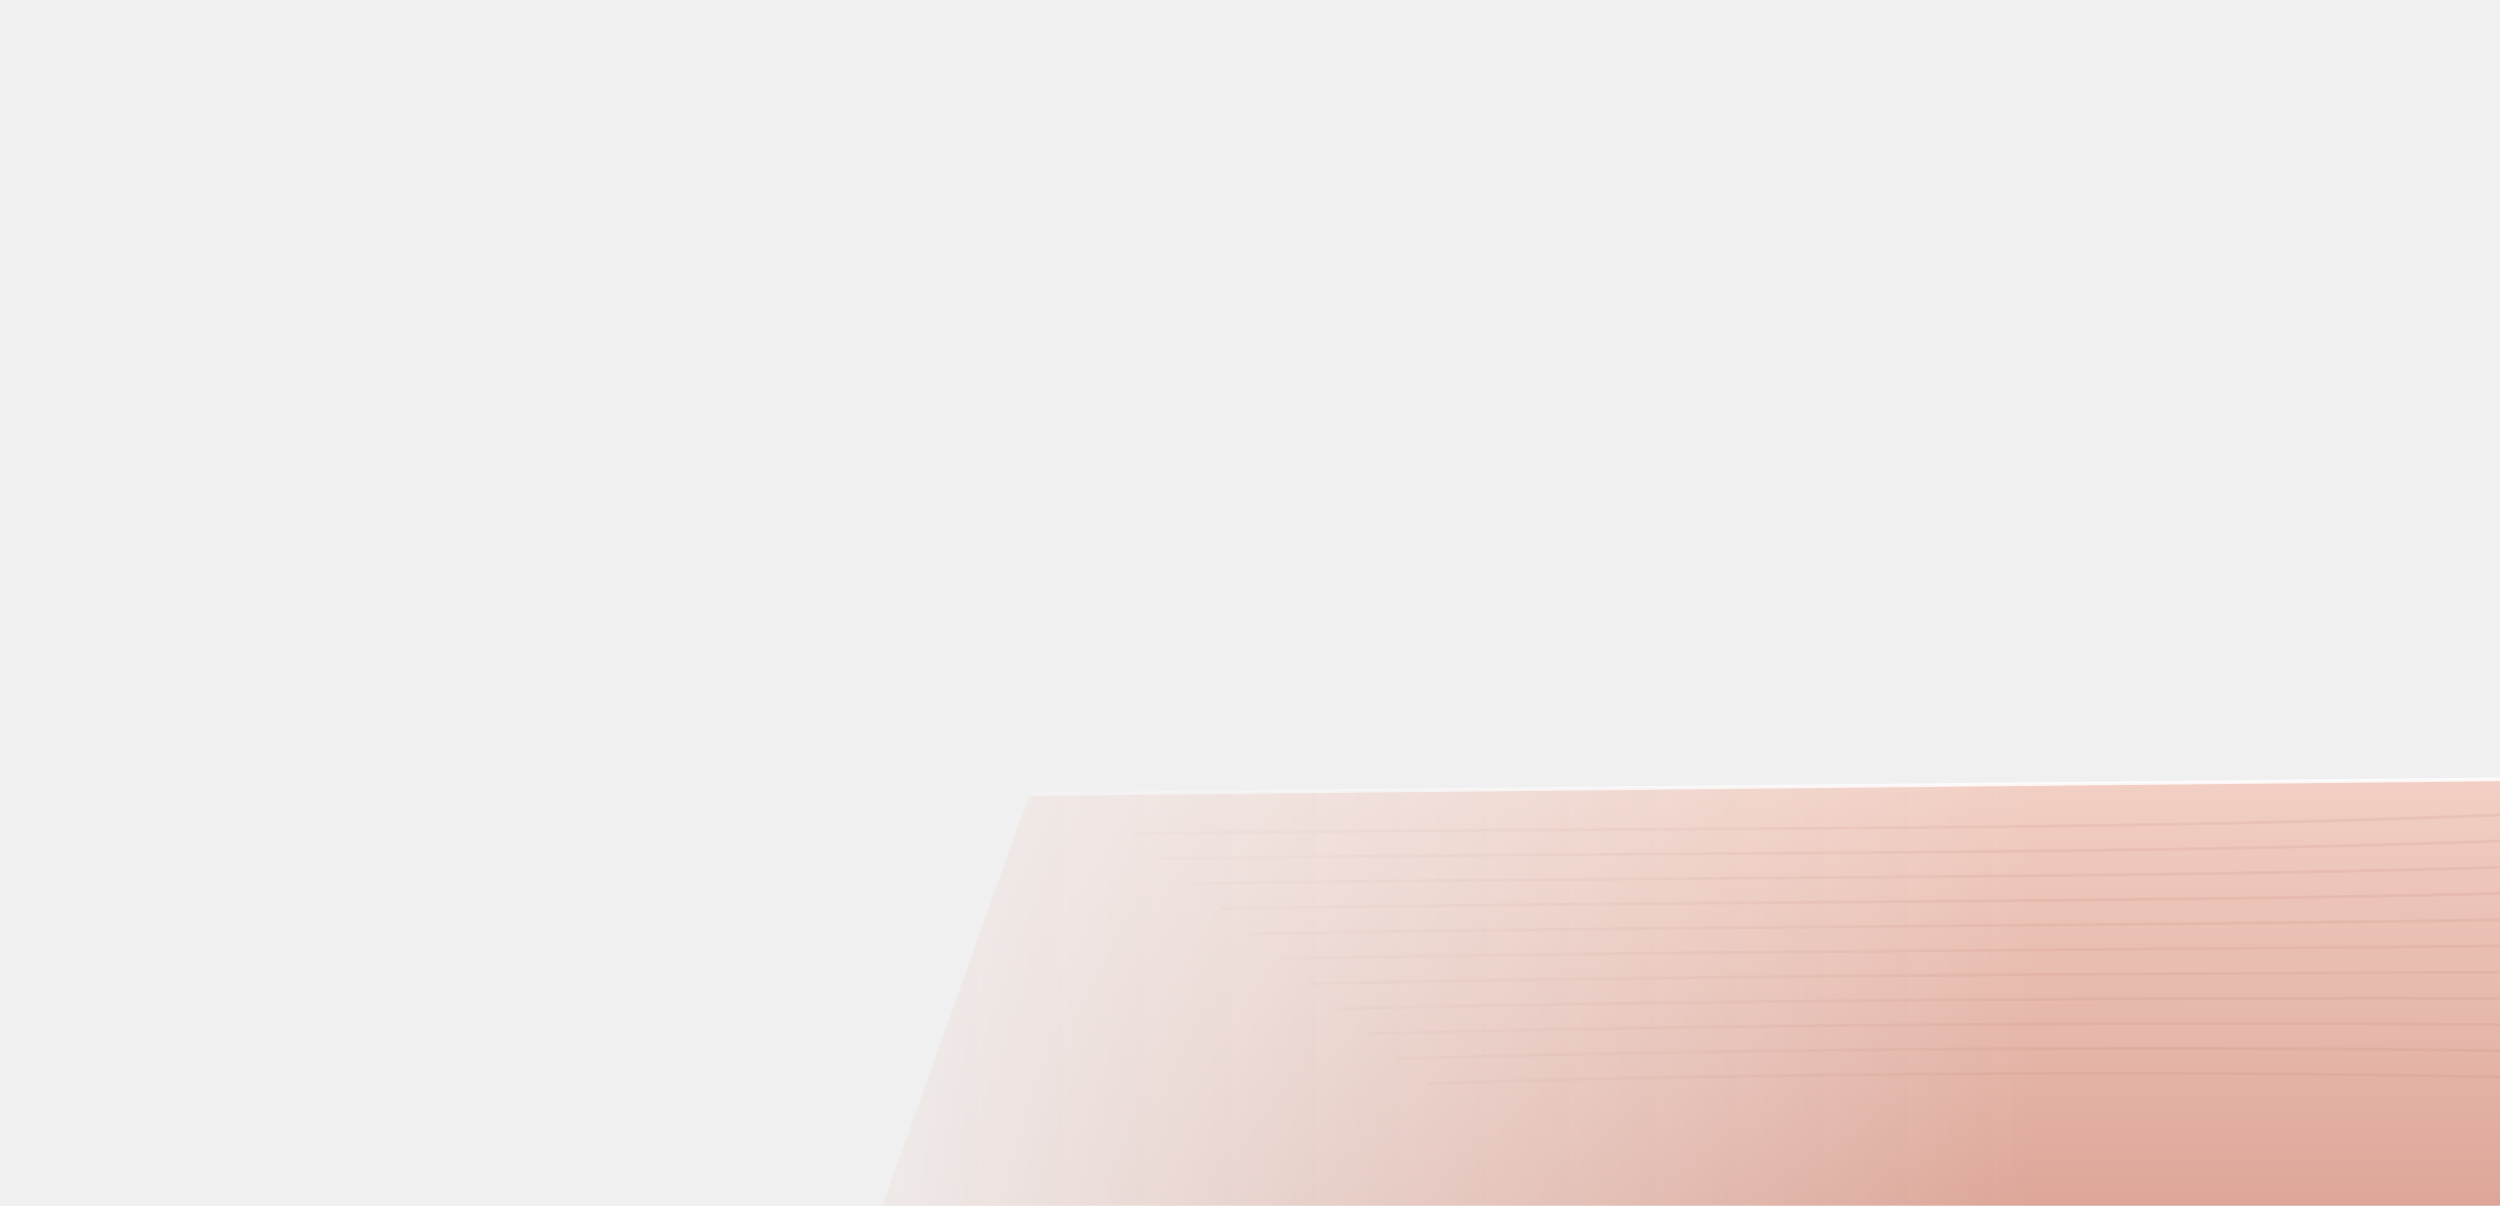
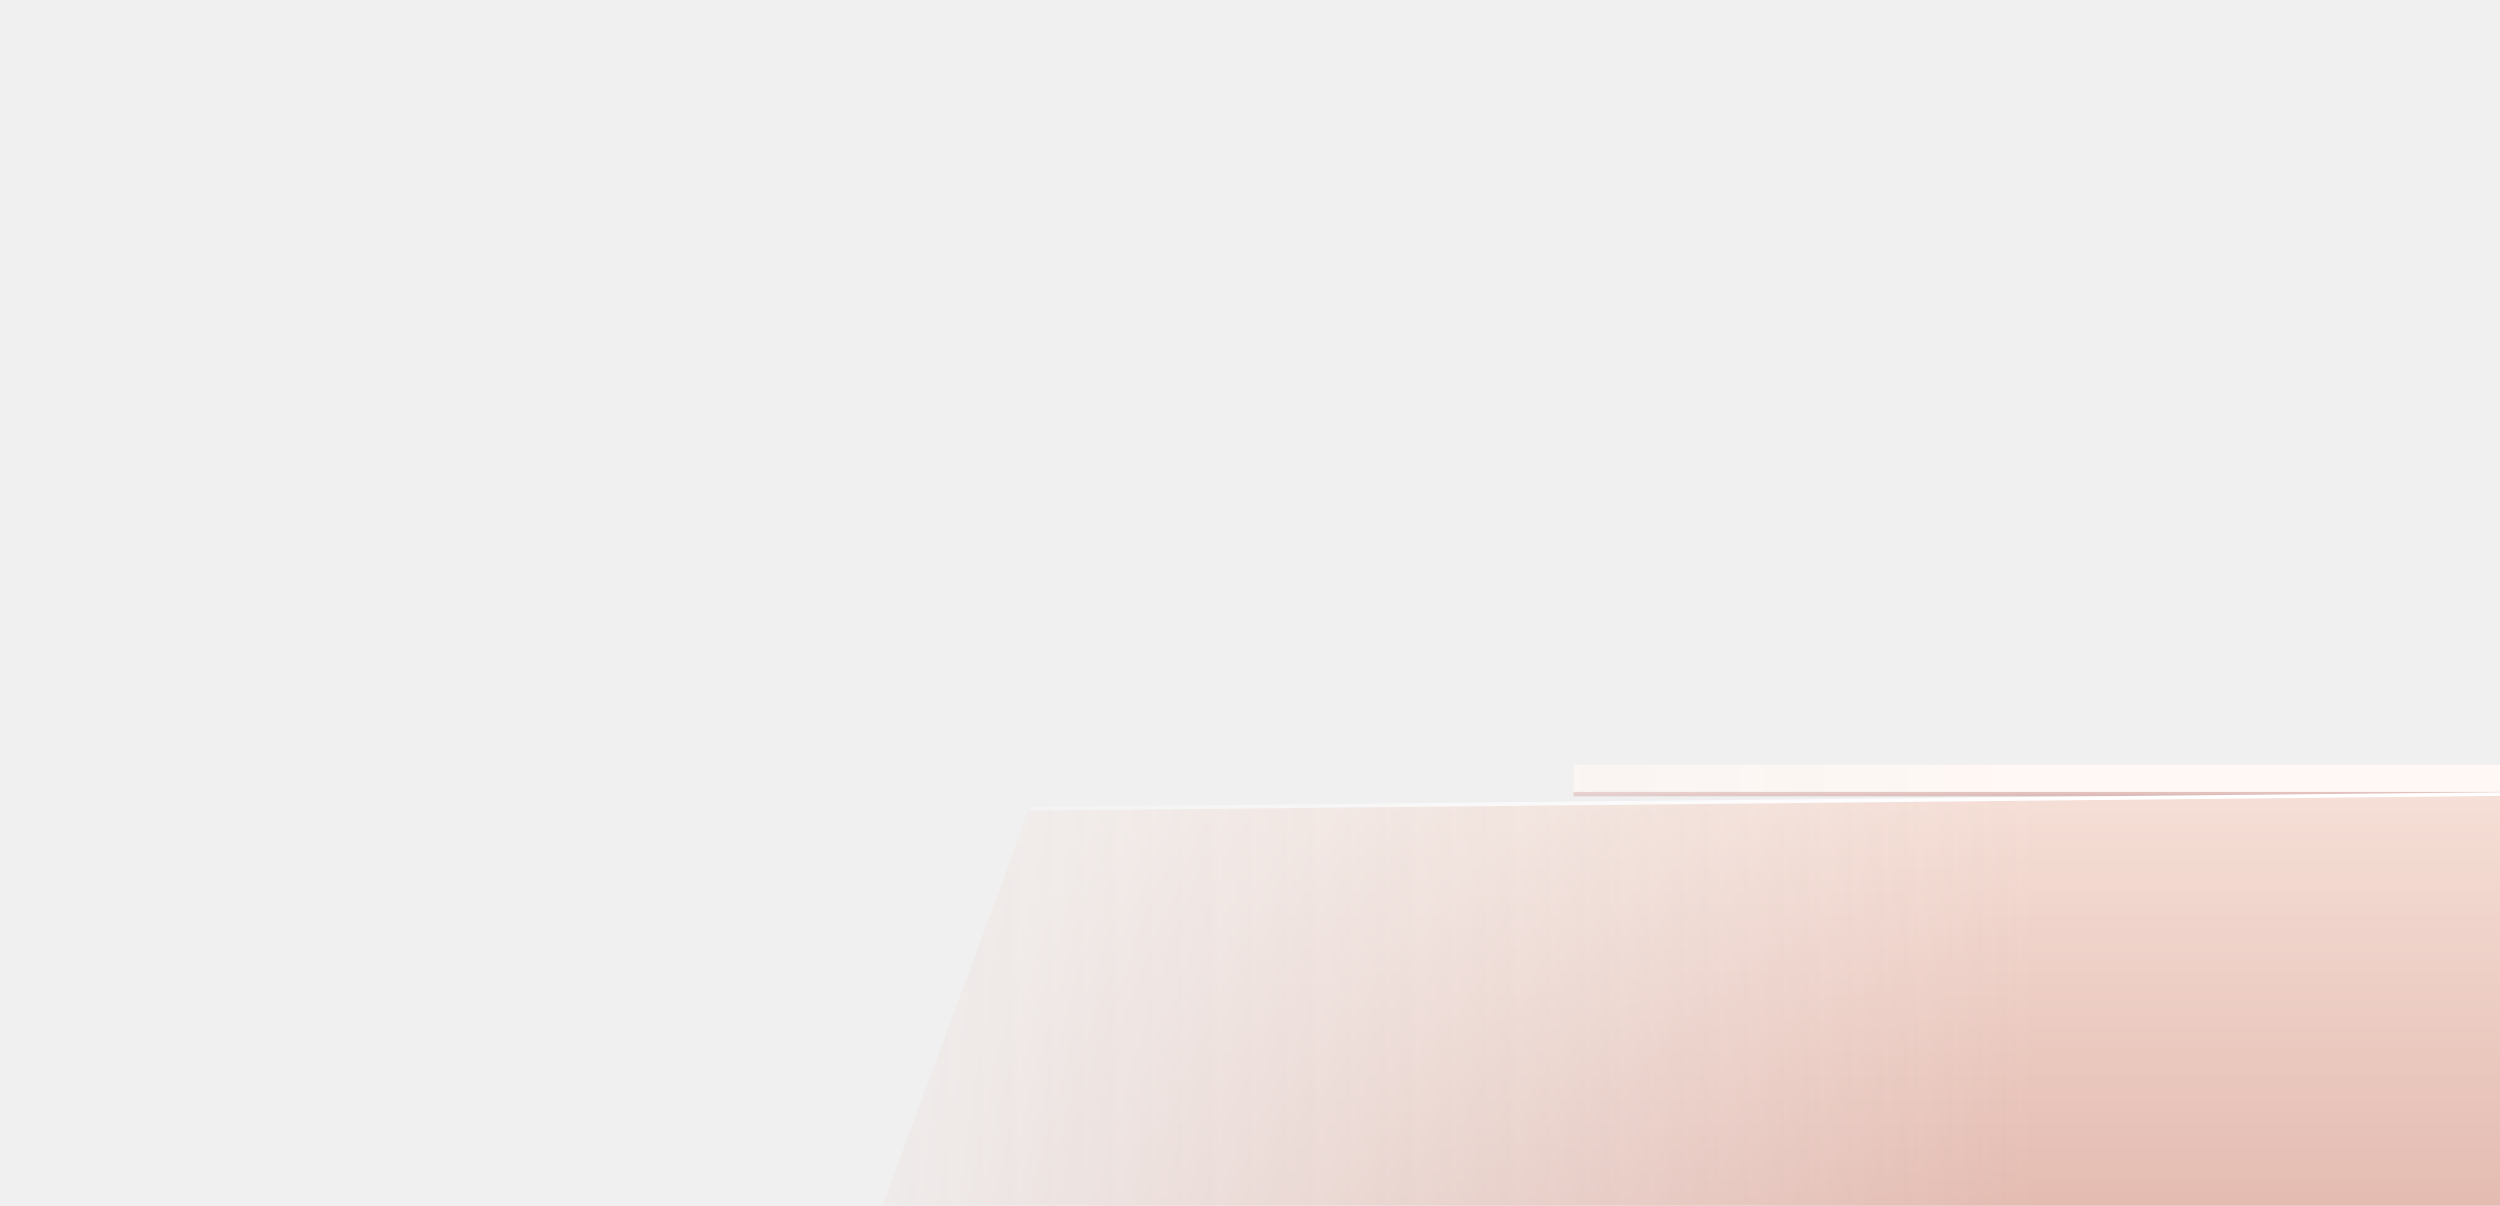
<svg xmlns="http://www.w3.org/2000/svg" viewBox="0 0 340 164" preserveAspectRatio="xMidYMax slice">
  <defs>
    <filter id="b" x="-50%" y="-50%" width="200%" height="200%">
      <feGaussianBlur stdDeviation="2.4" />
    </filter>
    <filter id="bb" x="-50%" y="-50%" width="200%" height="200%">
      <feGaussianBlur stdDeviation="6" />
    </filter>
    <filter id="b1" x="-50%" y="-50%" width="200%" height="200%">
      <feGaussianBlur stdDeviation="0.9" />
    </filter>
    <linearGradient id="fm" x1="0" x2="1">
      <stop offset=".34" stop-color="#fff" stop-opacity=".06" />
      <stop offset=".74" stop-color="#fff" />
    </linearGradient>
    <mask id="k">
      <rect x="-20" y="-20" width="400" height="220" fill="url(#fm)" />
    </mask>
    <linearGradient id="tbl" x1="0" y1="0" x2="0" y2="1">
-       <stop offset="0" stop-color="#F2CFC4" stop-opacity="1" />
-       <stop offset="1" stop-color="#DDA698" stop-opacity="1" />
+       <stop offset="0" stop-color="#F6DCD2" stop-opacity="1" />
+       <stop offset="1" stop-color="#E2B2A6" stop-opacity="1" />
+     </linearGradient>
+     <linearGradient id="cup" x1="0" y1="0" x2="1" y2="0">
+       <stop offset="0" stop-color="#FFFFFF" stop-opacity="1" />
+       <stop offset="1" stop-color="#E8C8C0" stop-opacity="1" />
+     </linearGradient>
+     <linearGradient id="tea" x1="0" y1="0" x2="0" y2="1">
+       <stop offset="0" stop-color="#C8742E" stop-opacity="1" />
+       <stop offset="1" stop-color="#8A4416" stop-opacity="1" />
+     </linearGradient>
+     <linearGradient id="ctn" x1="0" y1="0" x2="1" y2="0">
+       <stop offset="0" stop-color="#E87A88" stop-opacity="1" />
+       <stop offset="0.6" stop-color="#D25C6E" stop-opacity="1" />
+       <stop offset="1" stop-color="#B8485C" stop-opacity="1" />
    </linearGradient>
  </defs>
  <g mask="url(#k)">
-     <path d="M140 108 L340 106 L340 164 L120 164Z" fill="url(#tbl)" />
-     <path d="M140 108 L340 106" stroke="#FFFFFF" stroke-opacity=".8" stroke-width=".5" />
-     <path d="M154 113.4 C220 112.4 290 113.2 345 110.6" stroke="#B87A6A" stroke-opacity=".12" stroke-width=".4" fill="none" />
-     <path d="M158 116.8 C220 115.8 290 116.4 345 114.2" stroke="#B87A6A" stroke-opacity=".12" stroke-width=".4" fill="none" />
-     <path d="M162 120.2 C220 119.2 290 119.6 345 117.8" stroke="#B87A6A" stroke-opacity=".12" stroke-width=".4" fill="none" />
-     <path d="M166 123.6 C220 122.6 290 122.8 345 121.4" stroke="#B87A6A" stroke-opacity=".12" stroke-width=".4" fill="none" />
-     <path d="M170 127 C220 126 290 126 345 125" stroke="#B87A6A" stroke-opacity=".12" stroke-width=".4" fill="none" />
-     <path d="M174 130.4 C220 129.4 290 129.2 345 128.6" stroke="#B87A6A" stroke-opacity=".12" stroke-width=".4" fill="none" />
-     <path d="M178 133.8 C220 132.8 290 132.4 345 132.2" stroke="#B87A6A" stroke-opacity=".12" stroke-width=".4" fill="none" />
-     <path d="M182 137.2 C220 136.2 290 135.6 345 135.8" stroke="#B87A6A" stroke-opacity=".12" stroke-width=".4" fill="none" />
-     <path d="M186 140.6 C220 139.6 290 138.8 345 139.4" stroke="#B87A6A" stroke-opacity=".12" stroke-width=".4" fill="none" />
-     <path d="M190 144 C220 143 290 142 345 143" stroke="#B87A6A" stroke-opacity=".12" stroke-width=".4" fill="none" />
-     <path d="M194 147.4 C220 146.4 290 145.2 345 146.6" stroke="#B87A6A" stroke-opacity=".12" stroke-width=".4" fill="none" />
+     <path d="M214 104 H342 V108 H214Z" fill="#FFF8F4" />
+     <path d="M214 108 H342" stroke="#C98A86" stroke-opacity=".5" stroke-width=".6" />
+     <path d="M140 110 L340 108 L340 164 L120 164Z" fill="url(#tbl)" fill-opacity=".85" />
+     <path d="M140 110 L340 108" stroke="#FFFFFF" stroke-width=".5" />
  </g>
</svg>
